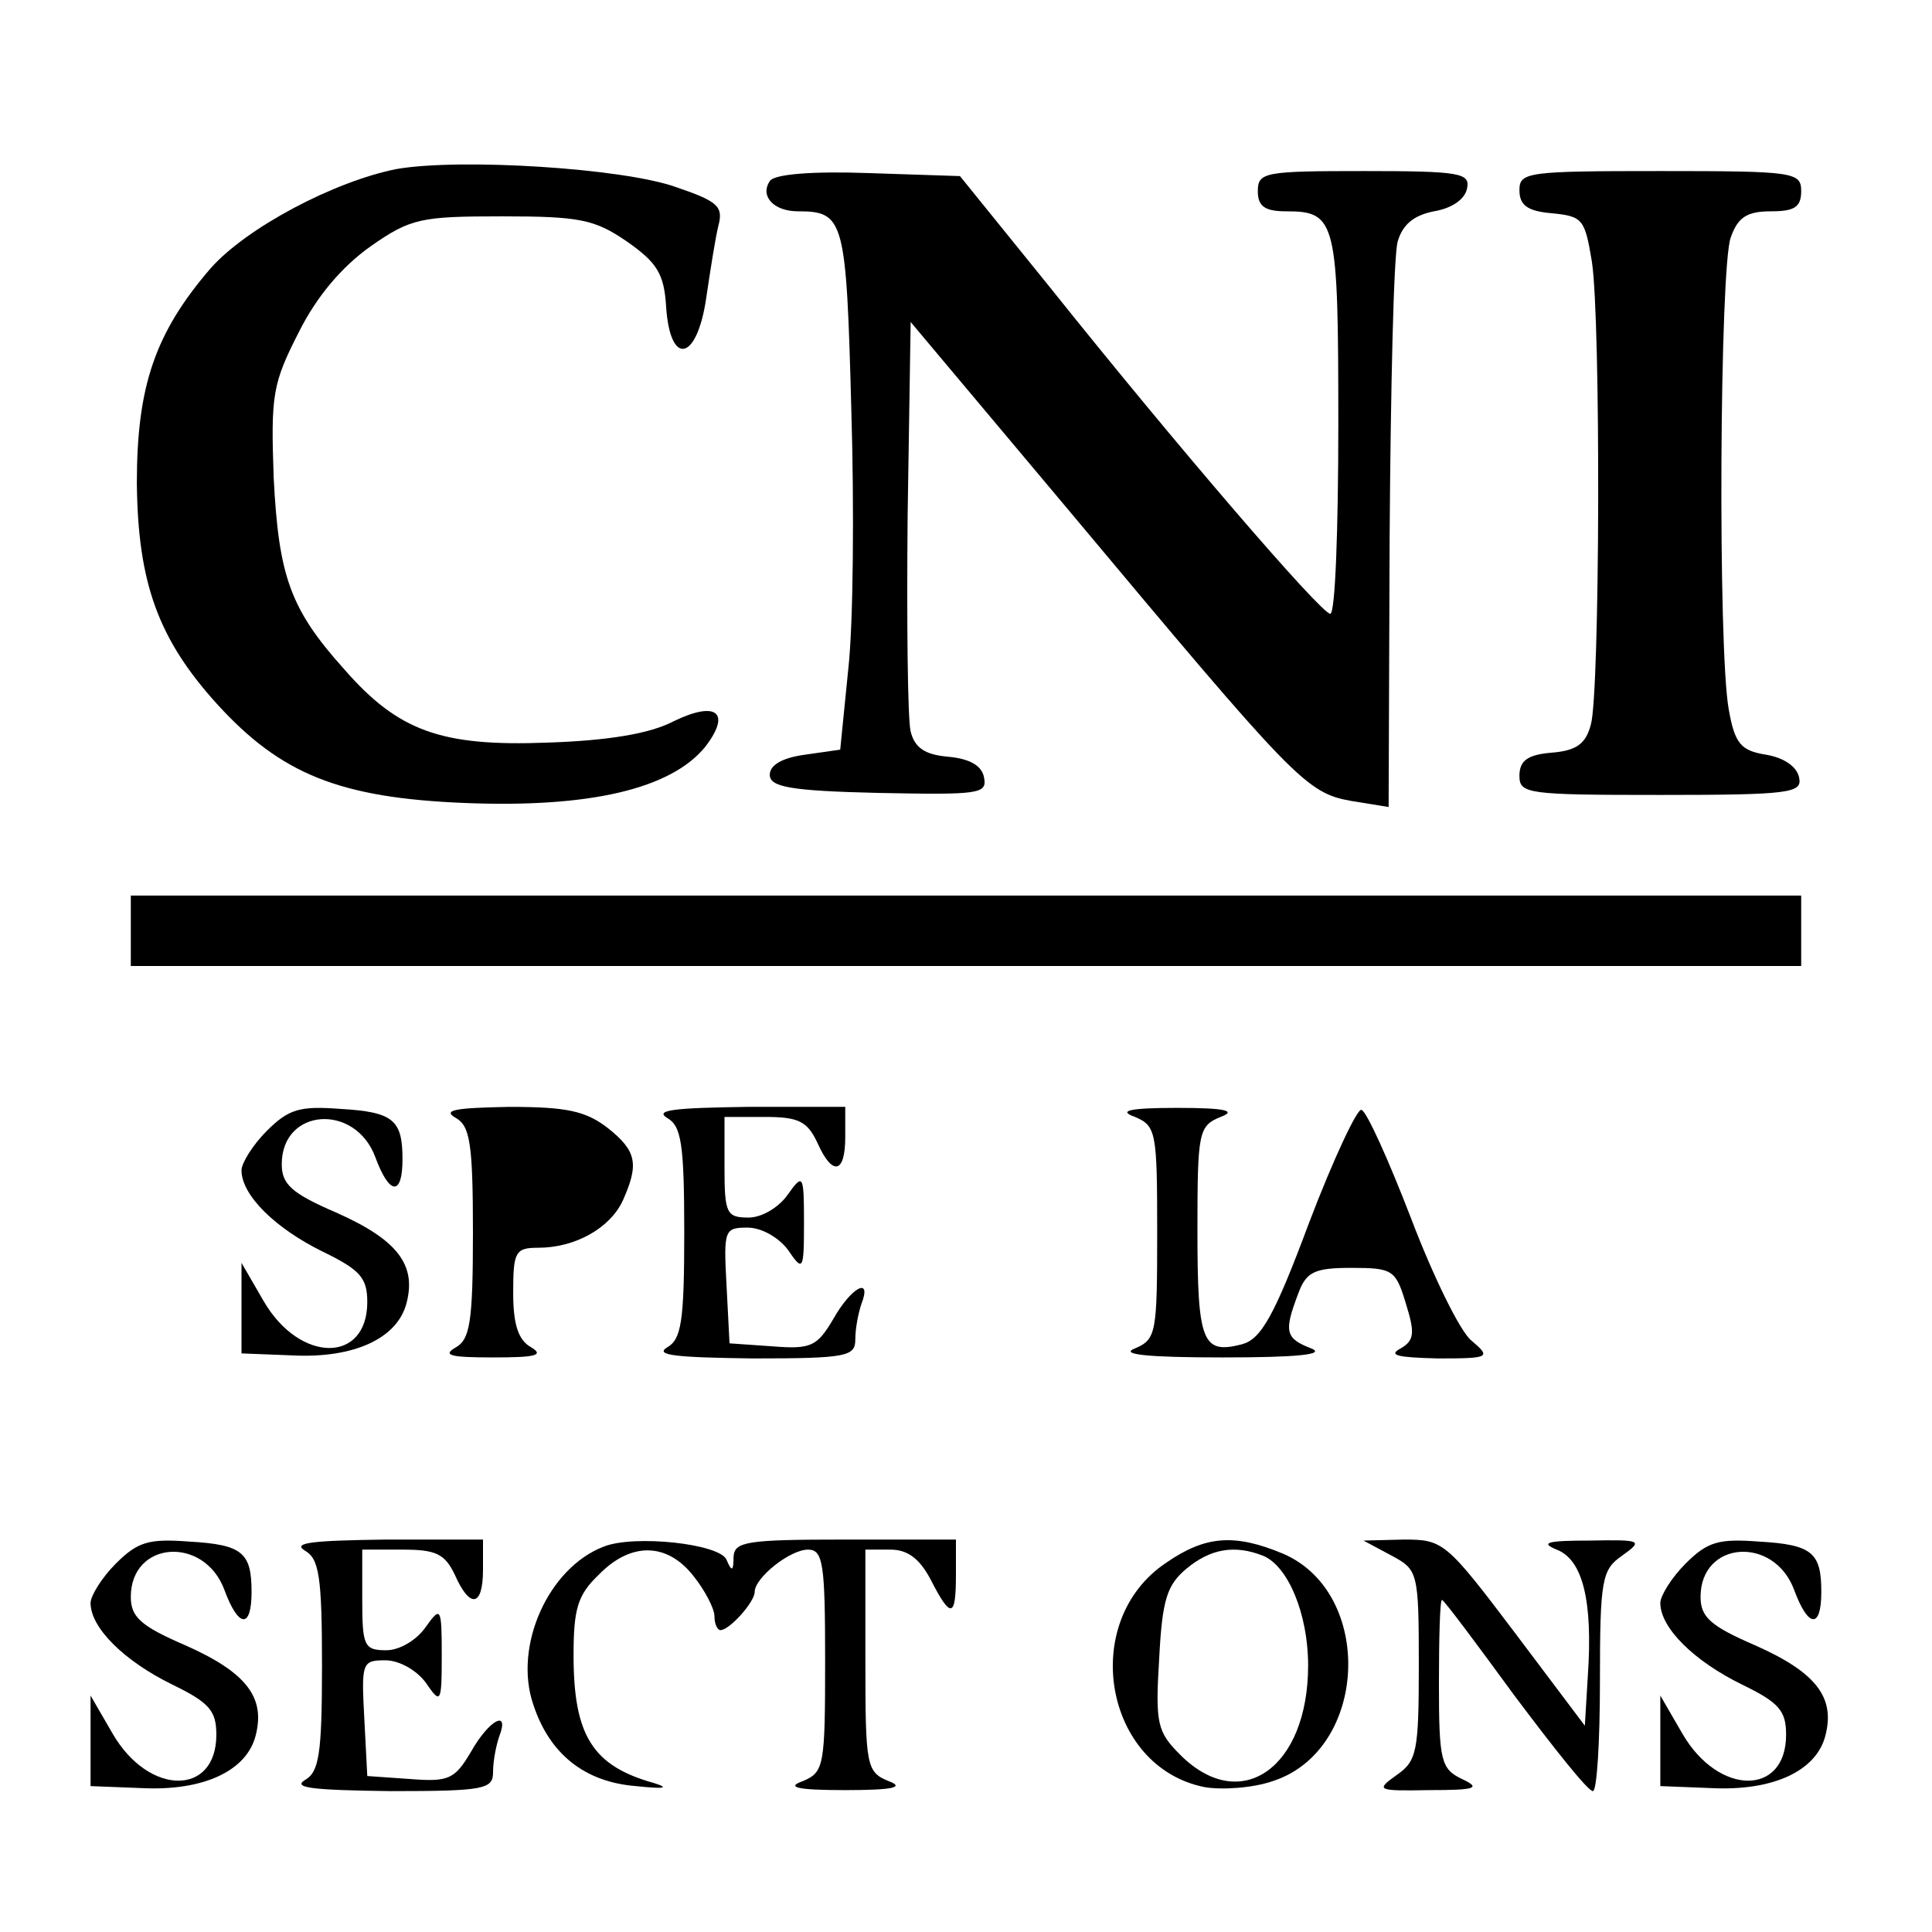
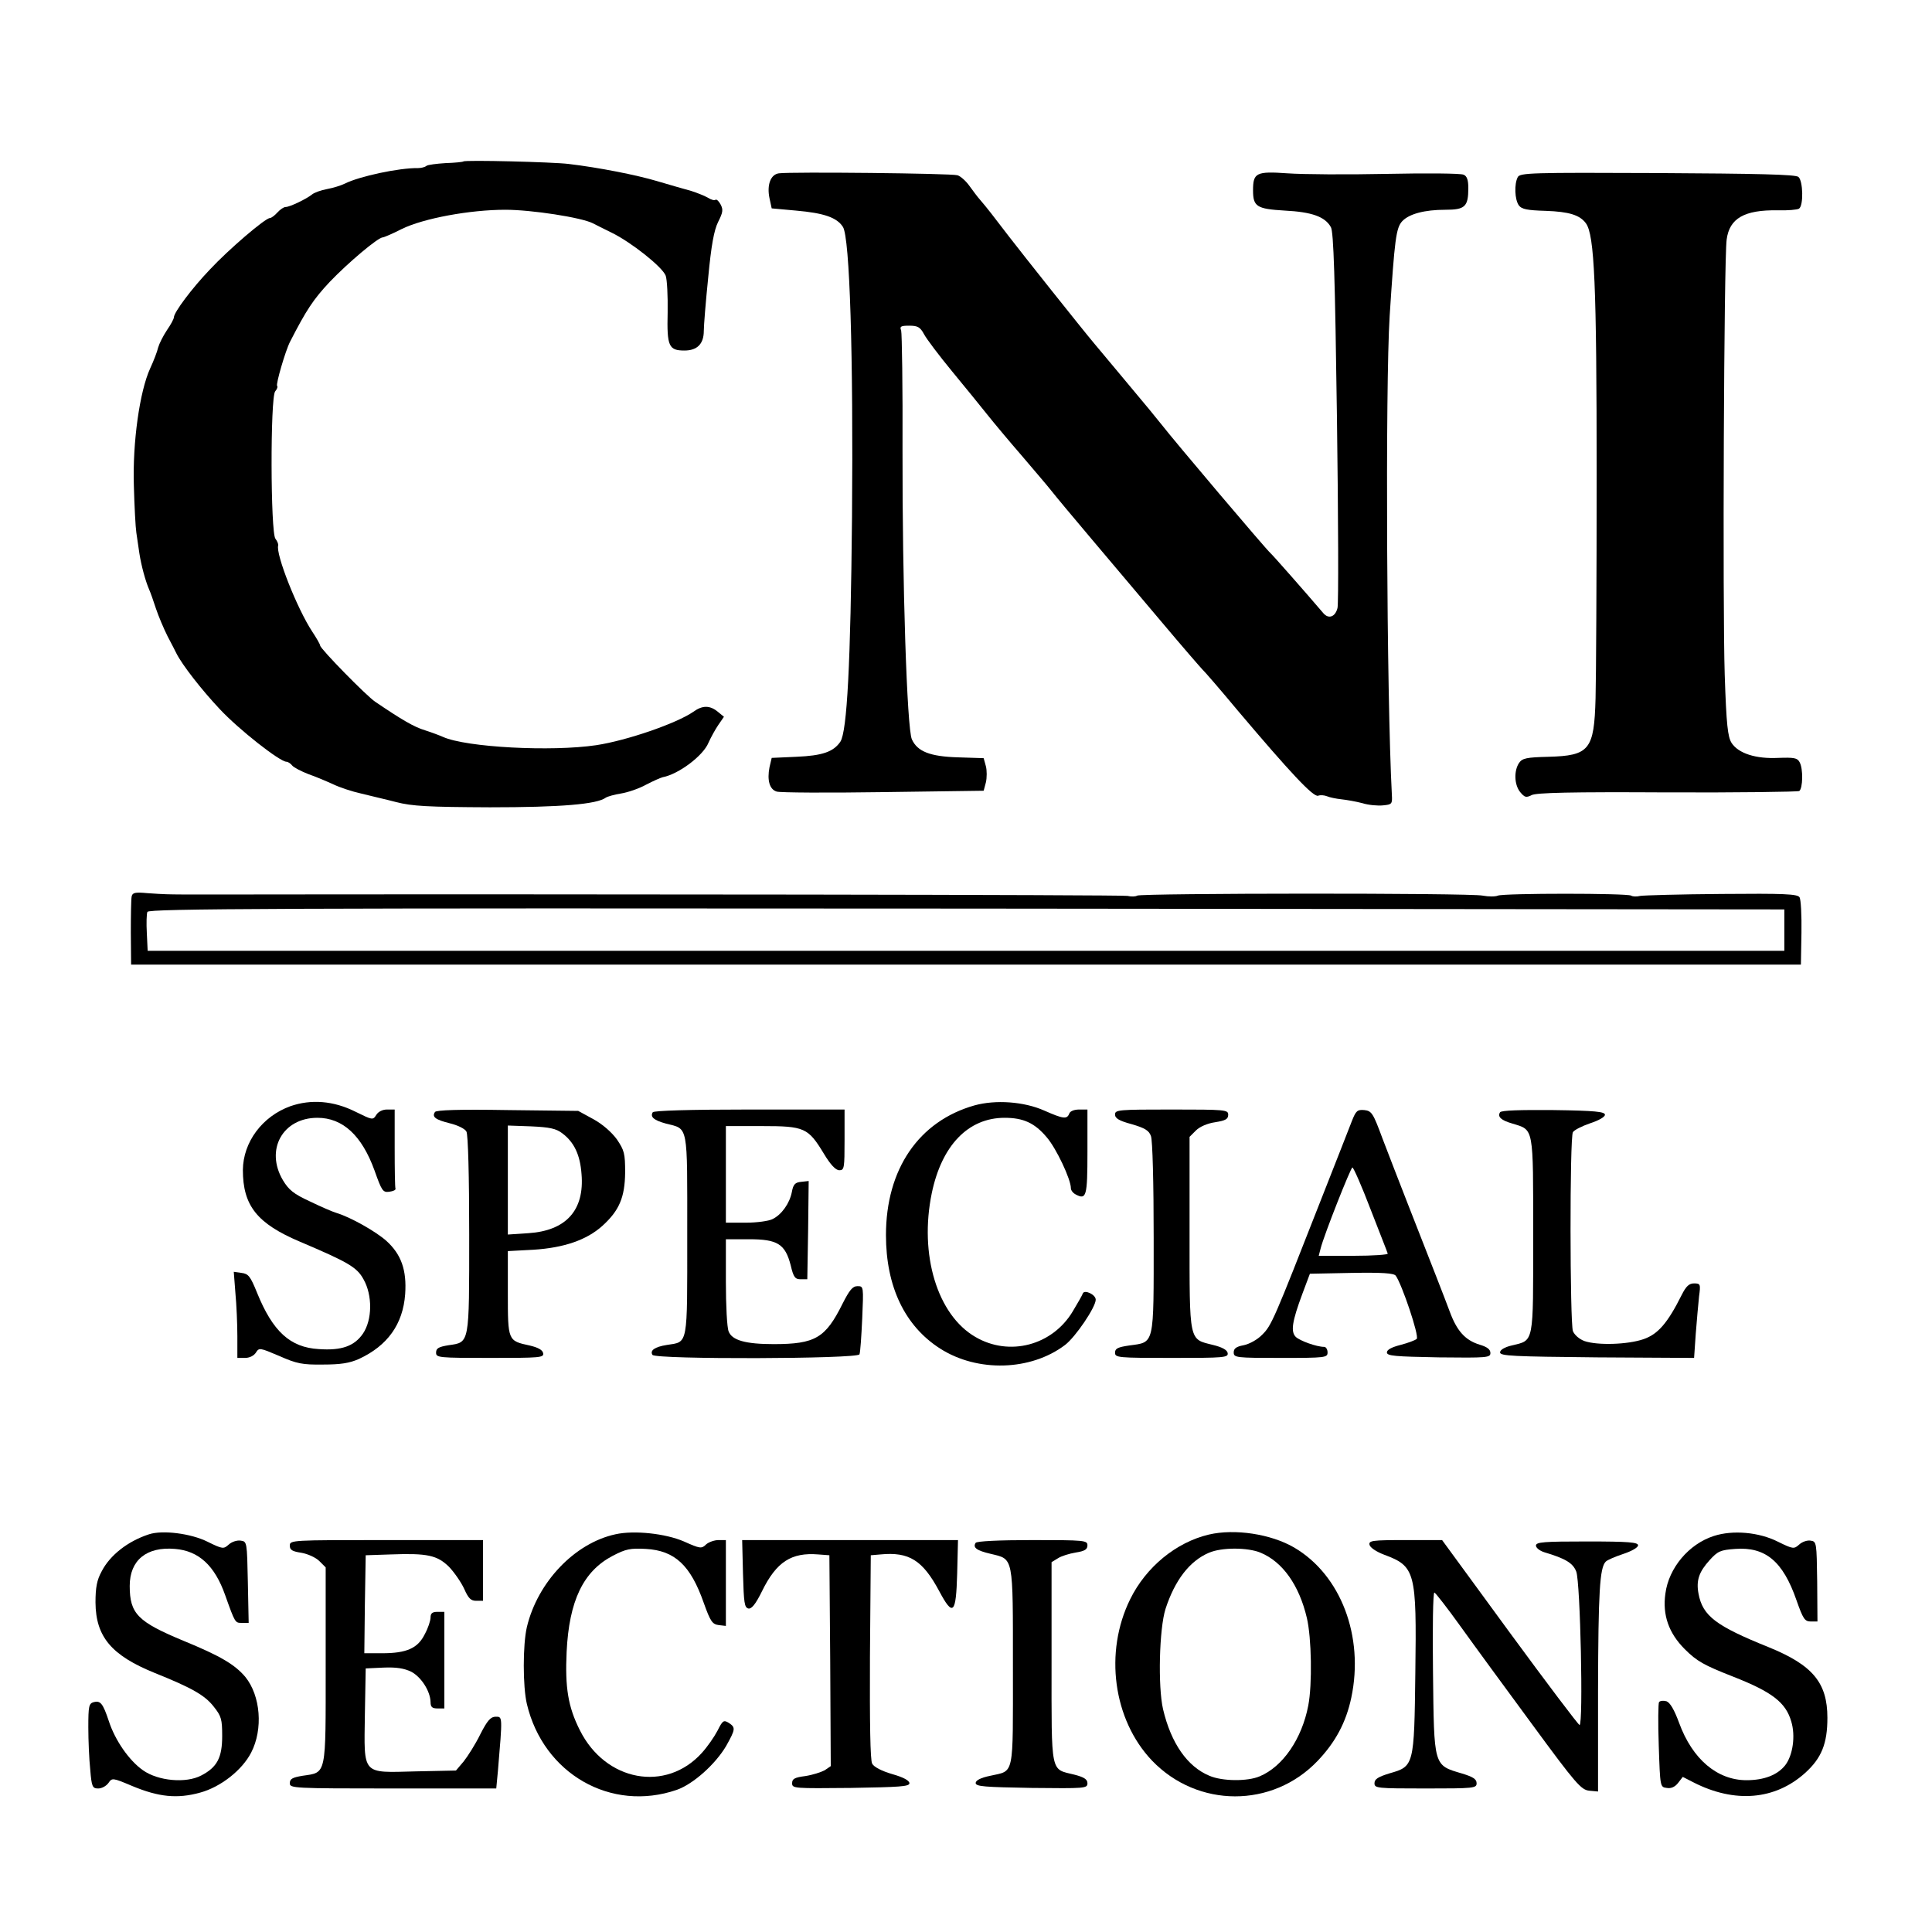
- <svg xmlns="http://www.w3.org/2000/svg" version="1.0" width="192pt" height="192pt" viewBox="0 0 192 192" preserveAspectRatio="xMidYMid meet">
-   <g transform="translate(0,192) scale(0.1,-0.1)" fill="#000000" stroke="none">
-     <path d="M394 1752 c-61 -12 -149 -58 -185 -99 -55 -64 -73 -117 -73 -213 1 -99 21 -155 80 -220 63 -69 121 -93 246 -98 124 -5 205 14 239 56 26 34 11 46 -32 25 -23 -12 -64 -19 -125 -21 -105 -4 -148 11 -202 73 -54 60 -65 93 -70 190 -3 83 -1 94 25 145 18 36 43 65 71 85 40 28 50 30 131 30 77 0 92 -3 124 -25 30 -21 37 -32 39 -65 4 -60 31 -54 40 10 4 27 9 59 12 71 5 19 -1 24 -42 38 -53 19 -215 29 -278 18z" />
-     <path d="M765 1740 c-10 -15 4 -30 28 -30 46 0 48 -8 53 -196 3 -98 2 -215 -3 -259 l-8 -80 -35 -5 c-22 -3 -35 -10 -35 -20 0 -12 20 -16 108 -18 100 -2 108 -1 105 15 -2 12 -14 19 -36 21 -23 2 -33 9 -37 25 -3 12 -4 109 -3 215 l3 192 157 -187 c225 -269 236 -281 281 -289 l37 -6 1 268 c1 148 4 280 8 294 5 17 16 26 36 30 18 3 31 12 33 23 3 15 -7 17 -102 17 -99 0 -106 -1 -106 -20 0 -15 7 -20 28 -20 50 0 52 -9 52 -212 0 -103 -3 -188 -8 -188 -9 0 -152 166 -279 325 l-89 110 -91 3 c-55 2 -94 -1 -98 -8z" />
-     <path d="M1510 1731 c0 -15 8 -21 33 -23 30 -3 32 -6 39 -48 9 -59 8 -428 -1 -460 -5 -19 -14 -26 -39 -28 -24 -2 -32 -8 -32 -23 0 -18 8 -19 141 -19 128 0 140 2 137 17 -2 11 -15 20 -33 23 -25 4 -31 11 -37 45 -11 61 -9 440 2 469 7 20 16 26 40 26 23 0 30 4 30 20 0 19 -7 20 -140 20 -132 0 -140 -1 -140 -19z" />
-     <path d="M130 995 l0 -35 830 0 830 0 0 35 0 35 -830 0 -830 0 0 -35z" />
-     <path d="M265 796 c-14 -14 -25 -32 -25 -39 0 -25 34 -58 81 -81 37 -18 44 -26 44 -50 0 -61 -67 -61 -103 1 l-22 38 0 -45 0 -45 51 -2 c61 -3 104 17 113 52 10 38 -9 63 -70 90 -44 19 -54 28 -54 48 0 56 73 61 93 7 14 -38 27 -39 27 -2 0 39 -9 47 -62 50 -40 3 -51 0 -73 -22z" />
-     <path d="M453 809 c14 -8 17 -25 17 -114 0 -89 -3 -106 -17 -114 -14 -8 -5 -10 37 -10 42 0 51 2 38 10 -13 7 -18 23 -18 54 0 41 2 45 25 45 36 0 71 19 84 47 16 36 14 49 -15 72 -22 17 -41 21 -98 21 -53 -1 -67 -3 -53 -11z" />
-     <path d="M663 809 c14 -8 17 -25 17 -114 0 -89 -3 -106 -17 -114 -13 -8 10 -10 85 -11 94 0 102 2 102 19 0 11 3 26 6 35 11 28 -10 17 -28 -15 -16 -27 -22 -30 -60 -27 l-43 3 -3 58 c-3 55 -2 57 21 57 14 0 31 -10 40 -22 15 -22 16 -21 16 27 0 48 -1 49 -16 28 -9 -13 -26 -23 -39 -23 -22 0 -24 4 -24 50 l0 50 40 0 c33 0 42 -4 52 -25 15 -34 28 -32 28 5 l0 30 -97 0 c-72 -1 -93 -3 -80 -11z" />
-     <path d="M1128 810 c21 -9 22 -15 22 -115 0 -100 -1 -106 -22 -115 -16 -6 12 -9 87 -9 75 0 103 3 88 9 -26 10 -27 17 -13 54 8 22 16 26 53 26 41 0 44 -2 54 -35 9 -29 9 -37 -5 -45 -13 -7 -3 -9 37 -10 52 0 53 1 33 18 -11 9 -38 64 -60 122 -22 57 -44 106 -49 107 -4 2 -28 -49 -52 -112 -35 -94 -48 -116 -67 -121 -39 -10 -44 2 -44 112 0 99 1 105 23 114 16 6 6 9 -43 9 -49 0 -59 -3 -42 -9z" />
-     <path d="M115 366 c-14 -14 -25 -32 -25 -39 0 -25 34 -58 81 -81 37 -18 44 -26 44 -50 0 -61 -67 -61 -103 1 l-22 38 0 -45 0 -45 51 -2 c61 -3 104 17 113 52 10 38 -9 63 -70 90 -44 19 -54 28 -54 48 0 56 73 61 93 7 14 -38 27 -39 27 -2 0 39 -9 47 -62 50 -40 3 -51 0 -73 -22z" />
-     <path d="M303 379 c14 -8 17 -25 17 -114 0 -89 -3 -106 -17 -114 -13 -8 10 -10 85 -11 94 0 102 2 102 19 0 11 3 26 6 35 11 28 -10 17 -28 -15 -16 -27 -22 -30 -60 -27 l-43 3 -3 58 c-3 55 -2 57 21 57 14 0 31 -10 40 -22 15 -22 16 -21 16 27 0 48 -1 49 -16 28 -9 -13 -26 -23 -39 -23 -22 0 -24 4 -24 50 l0 50 40 0 c33 0 42 -4 52 -25 15 -34 28 -32 28 5 l0 30 -97 0 c-72 -1 -93 -3 -80 -11z" />
-     <path d="M600 383 c-55 -21 -90 -99 -70 -157 16 -49 51 -77 102 -81 28 -3 34 -2 18 3 -61 17 -80 47 -80 127 0 46 4 60 25 80 32 33 68 32 94 -1 12 -15 21 -33 21 -40 0 -8 3 -14 6 -14 9 0 34 28 34 38 0 14 35 42 53 42 15 0 17 -14 17 -110 0 -105 -1 -111 -22 -120 -17 -6 -7 -9 42 -9 49 0 59 3 43 9 -22 9 -23 15 -23 120 l0 110 25 0 c17 0 29 -9 40 -30 20 -39 25 -38 25 5 l0 35 -110 0 c-98 0 -110 -2 -111 -17 0 -15 -2 -15 -7 -3 -7 16 -92 25 -122 13z" />
-     <path d="M1159 367 c-87 -58 -62 -203 38 -223 17 -3 48 -1 68 6 95 31 101 187 10 226 -48 20 -77 18 -116 -9z m96 7 c25 -10 45 -58 45 -109 0 -102 -67 -149 -127 -89 -23 23 -25 31 -21 96 3 59 8 73 27 89 24 20 48 24 76 13z" />
-     <path d="M1383 374 c26 -14 27 -16 27 -109 0 -86 -2 -95 -22 -109 -21 -15 -20 -16 32 -15 47 0 52 2 33 11 -21 10 -23 18 -23 95 0 45 1 83 3 83 2 0 34 -43 72 -95 39 -52 73 -95 78 -95 4 0 7 49 7 109 0 102 2 111 22 125 21 15 20 16 -32 15 -42 0 -50 -2 -33 -9 26 -10 36 -51 31 -125 l-3 -50 -70 93 c-68 90 -71 92 -110 92 l-40 -1 28 -15z" />
-     <path d="M1675 366 c-14 -14 -25 -32 -25 -39 0 -25 34 -58 81 -81 37 -18 44 -26 44 -50 0 -61 -67 -61 -103 1 l-22 38 0 -45 0 -45 51 -2 c61 -3 104 17 113 52 10 38 -9 63 -70 90 -44 19 -54 28 -54 48 0 56 73 61 93 7 14 -38 27 -39 27 -2 0 39 -9 47 -62 50 -40 3 -51 0 -73 -22z" />
+ <svg xmlns="http://www.w3.org/2000/svg" version="1.0" width="700pt" height="700pt" viewBox="0 0 700 700" preserveAspectRatio="xMidYMid meet">
+   <g transform="translate(0,700) scale(0.1,-0.1)" fill="#000000" stroke="none">
+     <path d="M1679 6415 c-3 -2 -32 -5 -65 -6 -32 -2 -64 -6 -69 -10 -6 -5 -20 -8 -30 -8 -70 1 -213 -30 -265 -56 -14 -7 -43 -16 -65 -20 -22 -4 -47 -13 -55 -20 -20 -16 -80 -45 -95 -45 -7 0 -20 -9 -30 -20 -10 -11 -22 -20 -27 -20 -17 0 -151 -115 -218 -187 -65 -68 -130 -155 -130 -173 0 -5 -11 -26 -25 -46 -14 -21 -28 -49 -32 -63 -3 -14 -16 -48 -29 -76 -38 -83 -64 -268 -59 -425 2 -74 6 -151 9 -170 3 -19 8 -53 11 -75 7 -45 22 -100 35 -130 5 -11 16 -42 25 -70 9 -27 28 -72 42 -100 14 -27 29 -55 32 -62 21 -42 92 -133 157 -202 69 -74 218 -191 242 -191 5 0 15 -6 21 -14 6 -7 33 -21 59 -31 26 -9 66 -26 90 -37 23 -11 68 -26 100 -33 31 -8 89 -21 127 -31 58 -15 115 -18 340 -19 257 0 388 11 420 35 6 4 30 11 55 15 25 4 66 18 91 32 25 13 52 25 60 27 58 11 147 78 166 125 9 20 25 49 36 65 l20 29 -22 18 c-29 24 -56 24 -89 0 -61 -42 -240 -104 -352 -121 -162 -24 -470 -8 -555 30 -11 5 -40 16 -65 24 -40 12 -84 38 -180 103 -32 21 -200 193 -200 204 0 4 -13 27 -29 51 -54 82 -133 281 -123 312 1 4 -3 15 -10 24 -18 21 -19 512 -1 534 7 8 10 17 7 20 -5 6 30 127 47 160 59 115 84 153 144 217 67 70 175 161 192 161 4 0 35 13 68 30 79 39 248 70 376 70 95 0 276 -28 317 -49 9 -5 40 -20 68 -34 70 -34 184 -124 196 -156 5 -14 8 -74 7 -133 -3 -123 4 -138 61 -138 46 0 70 24 70 71 0 19 7 106 16 194 11 116 21 171 36 201 17 34 19 44 9 63 -7 13 -15 20 -19 17 -3 -3 -15 0 -26 7 -12 7 -39 18 -61 25 -22 6 -78 22 -125 36 -74 22 -210 49 -320 62 -56 7 -376 15 -381 9z" />
+     <path d="M2822 6372 c-30 -4 -44 -42 -34 -90 l8 -37 88 -8 c102 -9 148 -25 170 -59 25 -38 38 -467 33 -1051 -5 -534 -18 -776 -42 -814 -25 -37 -65 -51 -160 -55 l-89 -4 -8 -34 c-9 -47 0 -80 26 -88 11 -4 185 -5 385 -2 l365 5 8 30 c4 17 4 44 0 59 l-8 29 -93 3 c-101 3 -147 21 -167 65 -18 37 -35 570 -34 1044 1 231 -2 428 -5 438 -6 14 -1 17 29 17 31 0 40 -5 54 -31 9 -17 55 -78 102 -135 47 -57 104 -127 127 -156 23 -29 79 -96 125 -149 45 -53 94 -110 108 -128 14 -18 79 -96 145 -174 66 -78 181 -214 255 -302 74 -88 140 -164 146 -170 6 -5 65 -73 129 -150 187 -221 274 -315 291 -308 8 3 22 2 32 -2 9 -4 33 -9 52 -11 19 -2 53 -8 76 -14 22 -7 56 -10 75 -8 32 3 34 5 32 38 -19 358 -24 1482 -8 1735 18 278 23 320 46 344 25 26 80 41 156 41 71 0 83 11 83 79 0 29 -5 43 -17 48 -10 5 -135 6 -278 3 -143 -3 -305 -2 -360 2 -114 8 -125 2 -125 -62 0 -59 14 -67 115 -73 98 -5 146 -22 167 -60 10 -17 15 -184 22 -688 5 -367 6 -678 2 -692 -8 -32 -32 -41 -51 -19 -70 82 -182 209 -191 217 -19 17 -349 407 -394 465 -14 18 -69 85 -123 149 -53 64 -109 130 -122 146 -47 56 -260 324 -310 389 -58 76 -79 103 -103 131 -10 11 -27 34 -40 52 -12 17 -32 35 -43 38 -21 7 -604 13 -647 7z" />
+     <path d="M5499 6358 c-13 -25 -11 -81 4 -102 10 -14 30 -18 98 -20 84 -3 123 -15 145 -45 31 -42 39 -221 39 -911 0 -377 -2 -741 -4 -810 -5 -187 -22 -208 -171 -212 -79 -2 -94 -5 -106 -22 -19 -28 -18 -79 4 -106 16 -19 21 -21 41 -11 16 9 144 12 490 10 258 -1 474 2 480 5 13 9 15 81 1 105 -8 15 -20 17 -77 15 -81 -4 -144 16 -169 54 -14 22 -19 65 -25 247 -8 244 -3 1503 7 1577 10 77 64 108 185 106 36 -1 71 2 77 6 17 10 15 101 -2 115 -10 9 -150 12 -511 14 -457 2 -498 1 -506 -15z" />
+     <path d="M477 3752 c-2 -9 -3 -69 -3 -132 l1 -115 3025 0 3025 0 2 115 c1 64 -2 122 -7 129 -7 12 -57 14 -282 12 -150 -1 -283 -5 -295 -7 -12 -3 -27 -3 -33 1 -15 9 -460 9 -483 0 -9 -4 -34 -4 -55 0 -46 10 -1237 9 -1252 0 -6 -4 -22 -4 -35 -1 -17 4 -1988 7 -3352 5 -38 0 -105 0 -130 1 -10 0 -41 2 -70 4 -43 4 -53 2 -56 -12z m5988 -122 l0 -75 -2965 0 -2965 0 -3 64 c-2 35 -1 70 2 77 5 12 481 14 2968 12 l2963 -3 0 -75z" />
+     <path d="M1052 2992 c-102 -37 -171 -130 -172 -231 0 -129 51 -194 207 -260 174 -74 206 -92 230 -136 33 -58 32 -147 -2 -197 -31 -45 -77 -62 -160 -56 -104 6 -167 64 -224 205 -24 59 -31 68 -56 71 l-28 4 6 -78 c4 -42 7 -112 7 -156 l0 -78 28 0 c16 0 32 8 39 19 12 19 14 18 85 -12 63 -28 84 -32 158 -31 64 0 96 5 130 20 104 48 160 126 168 235 6 87 -14 144 -68 193 -38 34 -130 86 -180 101 -14 4 -58 23 -97 42 -59 27 -77 42 -98 77 -65 110 -1 226 125 226 92 0 161 -64 207 -191 26 -73 30 -80 53 -77 14 2 24 6 23 11 -2 4 -3 70 -3 147 l0 140 -28 0 c-16 0 -32 -8 -39 -20 -12 -19 -14 -18 -75 12 -80 40 -161 46 -236 20z" />
+     <path d="M3531 2995 c-202 -57 -321 -231 -321 -470 0 -186 68 -329 196 -411 136 -87 329 -81 453 13 38 29 111 137 111 164 0 19 -42 38 -47 22 -2 -6 -18 -34 -36 -64 -74 -124 -230 -165 -353 -93 -138 80 -204 298 -158 521 36 173 132 273 264 273 68 0 109 -19 152 -70 35 -40 88 -153 88 -185 0 -8 8 -18 18 -23 38 -20 42 -7 42 154 l0 154 -30 0 c-18 0 -33 -6 -36 -15 -8 -21 -22 -19 -90 11 -74 33 -177 40 -253 19z" />
+     <path d="M1576 2971 c-12 -18 2 -28 54 -41 29 -7 55 -20 60 -30 6 -11 10 -161 10 -372 0 -401 2 -391 -75 -402 -36 -6 -45 -11 -45 -27 0 -18 9 -19 196 -19 181 0 195 1 192 17 -2 12 -19 21 -49 28 -79 17 -79 17 -79 190 l0 152 93 5 c110 7 192 35 249 86 62 56 82 104 83 194 0 69 -3 80 -30 120 -19 26 -52 55 -85 73 l-55 30 -256 3 c-177 3 -259 0 -263 -7z m461 -77 c43 -32 65 -78 70 -148 11 -131 -56 -205 -192 -214 l-75 -5 0 198 0 197 84 -3 c67 -3 91 -8 113 -25z" />
+     <path d="M2365 2970 c-10 -17 4 -29 48 -41 82 -21 77 3 77 -404 0 -406 4 -386 -74 -398 -44 -7 -62 -20 -52 -36 11 -17 745 -15 750 2 3 6 7 65 10 130 5 116 5 117 -17 117 -18 0 -29 -14 -54 -63 -62 -125 -99 -147 -250 -147 -102 0 -151 14 -163 46 -6 14 -10 95 -10 180 l0 154 84 0 c103 0 131 -17 151 -95 10 -43 16 -50 36 -50 l24 0 3 178 2 178 -27 -3 c-22 -2 -29 -9 -34 -37 -8 -41 -37 -82 -70 -98 -13 -7 -57 -13 -96 -13 l-73 0 0 175 0 175 131 0 c154 0 167 -6 224 -100 24 -40 43 -60 56 -60 18 0 19 8 19 110 l0 110 -344 0 c-219 0 -347 -4 -351 -10z" />
+     <path d="M4040 2962 c0 -14 15 -23 60 -35 48 -14 63 -23 70 -43 6 -14 10 -171 10 -370 0 -394 4 -376 -89 -389 -41 -6 -51 -11 -51 -26 0 -18 10 -19 206 -19 190 0 205 1 202 18 -2 11 -20 21 -53 29 -88 22 -85 6 -85 405 l0 349 23 23 c14 14 42 26 70 30 37 6 47 11 47 27 0 18 -9 19 -205 19 -192 0 -205 -1 -205 -18z" />
+     <path d="M4898 2938 c-9 -24 -60 -153 -113 -288 -169 -431 -178 -453 -212 -486 -17 -18 -47 -34 -67 -38 -27 -5 -36 -12 -36 -26 0 -19 8 -20 170 -20 163 0 170 1 170 20 0 11 -6 20 -12 20 -28 0 -88 22 -103 36 -19 19 -14 55 24 157 l27 72 150 3 c113 2 154 -1 161 -10 22 -30 86 -219 76 -229 -5 -5 -32 -15 -59 -22 -31 -8 -49 -17 -49 -27 0 -13 29 -15 188 -18 177 -2 187 -1 187 16 0 13 -12 22 -39 30 -52 16 -82 49 -108 119 -22 59 -57 148 -153 393 -29 74 -70 180 -91 235 -34 92 -39 100 -66 103 -25 2 -30 -2 -45 -40z m68 -320 c32 -83 61 -155 62 -160 2 -4 -53 -8 -123 -8 l-127 0 7 27 c12 48 109 293 115 293 4 0 34 -68 66 -152z" />
+     <path d="M5435 2970 c-10 -16 3 -29 45 -41 78 -24 75 -8 75 -405 0 -398 4 -379 -78 -399 -26 -6 -42 -16 -42 -25 0 -13 47 -15 352 -18 l351 -2 6 87 c4 49 9 109 12 136 6 44 5 47 -18 47 -18 0 -29 -10 -45 -42 -51 -102 -86 -142 -138 -160 -58 -20 -167 -23 -214 -7 -19 7 -36 22 -42 36 -11 31 -12 703 0 721 5 8 33 22 62 32 31 10 54 23 54 31 0 11 -35 15 -187 17 -119 1 -189 -1 -193 -8z" />
+     <path d="M540 1441 c-77 -25 -142 -76 -172 -135 -17 -31 -22 -58 -22 -112 1 -125 58 -192 216 -256 132 -53 180 -80 212 -121 28 -35 31 -46 31 -107 0 -78 -18 -113 -76 -143 -55 -29 -156 -20 -211 19 -50 35 -101 108 -124 179 -21 63 -30 74 -54 68 -18 -5 -20 -14 -20 -92 0 -47 3 -116 7 -153 5 -62 8 -68 29 -68 13 0 29 9 37 20 13 19 15 19 86 -11 96 -40 163 -47 246 -24 74 20 152 81 185 145 44 85 34 206 -21 274 -38 45 -90 76 -224 131 -166 69 -195 98 -195 199 0 93 61 143 164 134 86 -7 144 -60 182 -168 36 -101 36 -100 60 -100 l25 0 -3 148 c-3 145 -3 147 -26 150 -13 2 -32 -4 -43 -14 -19 -17 -22 -17 -77 10 -60 30 -163 43 -212 27z" />
+     <path d="M2230 1441 c-148 -32 -282 -173 -321 -336 -15 -64 -15 -216 0 -279 60 -253 305 -393 543 -311 60 21 140 93 179 159 34 61 35 67 9 84 -18 11 -22 8 -40 -28 -12 -23 -37 -59 -57 -81 -130 -144 -349 -104 -442 82 -43 85 -54 155 -48 284 9 185 60 292 167 348 48 25 64 28 120 25 105 -6 162 -59 210 -196 24 -67 31 -77 54 -80 l26 -3 0 155 0 156 -27 0 c-14 0 -35 -7 -45 -16 -16 -16 -22 -15 -80 11 -67 29 -181 41 -248 26z" />
+     <path d="M4380 1440 c-119 -28 -228 -118 -285 -234 -95 -192 -62 -437 79 -585 165 -172 436 -173 600 -1 64 67 103 139 122 229 47 222 -38 445 -207 544 -84 49 -215 69 -309 47z m188 -66 c79 -33 139 -117 167 -236 17 -72 20 -241 5 -318 -23 -120 -92 -221 -176 -256 -44 -19 -136 -18 -182 2 -80 33 -139 118 -168 241 -19 82 -14 292 9 364 34 104 87 173 157 203 46 20 141 20 188 0z" />
+     <path d="M6210 1435 c-91 -29 -164 -116 -176 -209 -11 -77 12 -143 70 -201 44 -44 69 -58 176 -100 140 -55 190 -93 210 -162 16 -52 6 -123 -22 -159 -28 -35 -76 -54 -140 -54 -106 0 -196 76 -244 207 -18 49 -33 74 -46 79 -11 3 -23 2 -27 -3 -3 -4 -4 -75 -1 -158 5 -150 5 -150 29 -153 16 -3 30 4 41 18 l17 22 39 -20 c149 -76 295 -64 404 34 60 54 81 107 81 200 0 127 -53 191 -213 256 -191 77 -239 113 -254 194 -9 48 2 79 40 121 30 33 39 37 93 41 110 8 173 -45 222 -186 24 -68 30 -77 52 -77 l24 0 -1 145 c-2 141 -2 145 -24 148 -12 2 -30 -4 -41 -14 -19 -17 -22 -17 -77 10 -69 35 -164 43 -232 21z" />
+     <path d="M1050 1400 c0 -16 9 -21 42 -26 23 -4 52 -17 65 -30 l23 -23 0 -356 c0 -403 4 -386 -84 -399 -36 -6 -46 -11 -46 -27 0 -18 11 -19 374 -19 l374 0 6 63 c17 201 17 197 -8 197 -18 0 -30 -13 -56 -64 -17 -35 -45 -79 -60 -98 l-28 -33 -145 -3 c-198 -5 -188 -16 -185 206 l3 167 65 3 c47 2 75 -3 100 -15 36 -19 69 -70 70 -110 0 -18 6 -23 25 -23 l25 0 0 175 0 175 -25 0 c-18 0 -25 -5 -25 -20 0 -12 -9 -39 -21 -61 -25 -51 -66 -69 -154 -69 l-65 0 2 178 3 177 90 3 c134 5 169 -3 212 -45 19 -20 44 -56 55 -80 15 -34 24 -43 43 -43 l25 0 0 110 0 110 -350 0 c-343 0 -350 0 -350 -20z" />
+     <path d="M2692 1298 c3 -105 5 -123 20 -126 11 -2 26 16 49 63 52 106 106 141 204 133 l40 -3 3 -382 2 -382 -22 -15 c-13 -7 -44 -17 -70 -21 -39 -5 -48 -10 -48 -26 0 -19 7 -19 213 -17 177 3 212 5 212 17 0 10 -23 22 -62 33 -38 11 -67 26 -73 38 -7 12 -9 148 -8 387 l3 368 35 3 c104 10 153 -21 213 -133 50 -94 61 -83 65 63 l3 122 -391 0 -391 0 3 -122z" />
+     <path d="M3535 1410 c-11 -17 3 -28 55 -40 83 -20 80 -5 80 -411 0 -402 6 -373 -82 -393 -35 -7 -53 -17 -53 -26 0 -13 32 -15 203 -18 193 -2 202 -2 202 17 0 14 -12 22 -47 31 -88 22 -83 -5 -83 406 l0 364 23 14 c12 8 41 17 65 21 32 5 42 11 42 26 0 18 -10 19 -199 19 -123 0 -202 -4 -206 -10z" />
+     <path d="M4962 1403 c2 -10 24 -25 53 -36 113 -42 118 -61 113 -428 -4 -337 -5 -339 -93 -364 -42 -13 -55 -21 -55 -36 0 -18 9 -19 185 -19 176 0 185 1 185 19 0 15 -13 23 -52 35 -105 31 -102 23 -106 369 -2 158 0 287 5 287 4 -1 47 -56 95 -123 48 -67 166 -228 261 -357 157 -214 176 -235 205 -238 l32 -3 0 368 c1 356 6 443 28 465 6 6 34 18 64 28 30 10 53 23 53 31 0 11 -33 14 -185 14 -156 0 -185 -2 -185 -15 0 -8 14 -19 30 -24 77 -23 104 -39 116 -70 15 -37 26 -556 12 -556 -4 0 -118 151 -253 335 l-245 335 -133 0 c-121 0 -133 -2 -130 -17z" />
  </g>
</svg>
